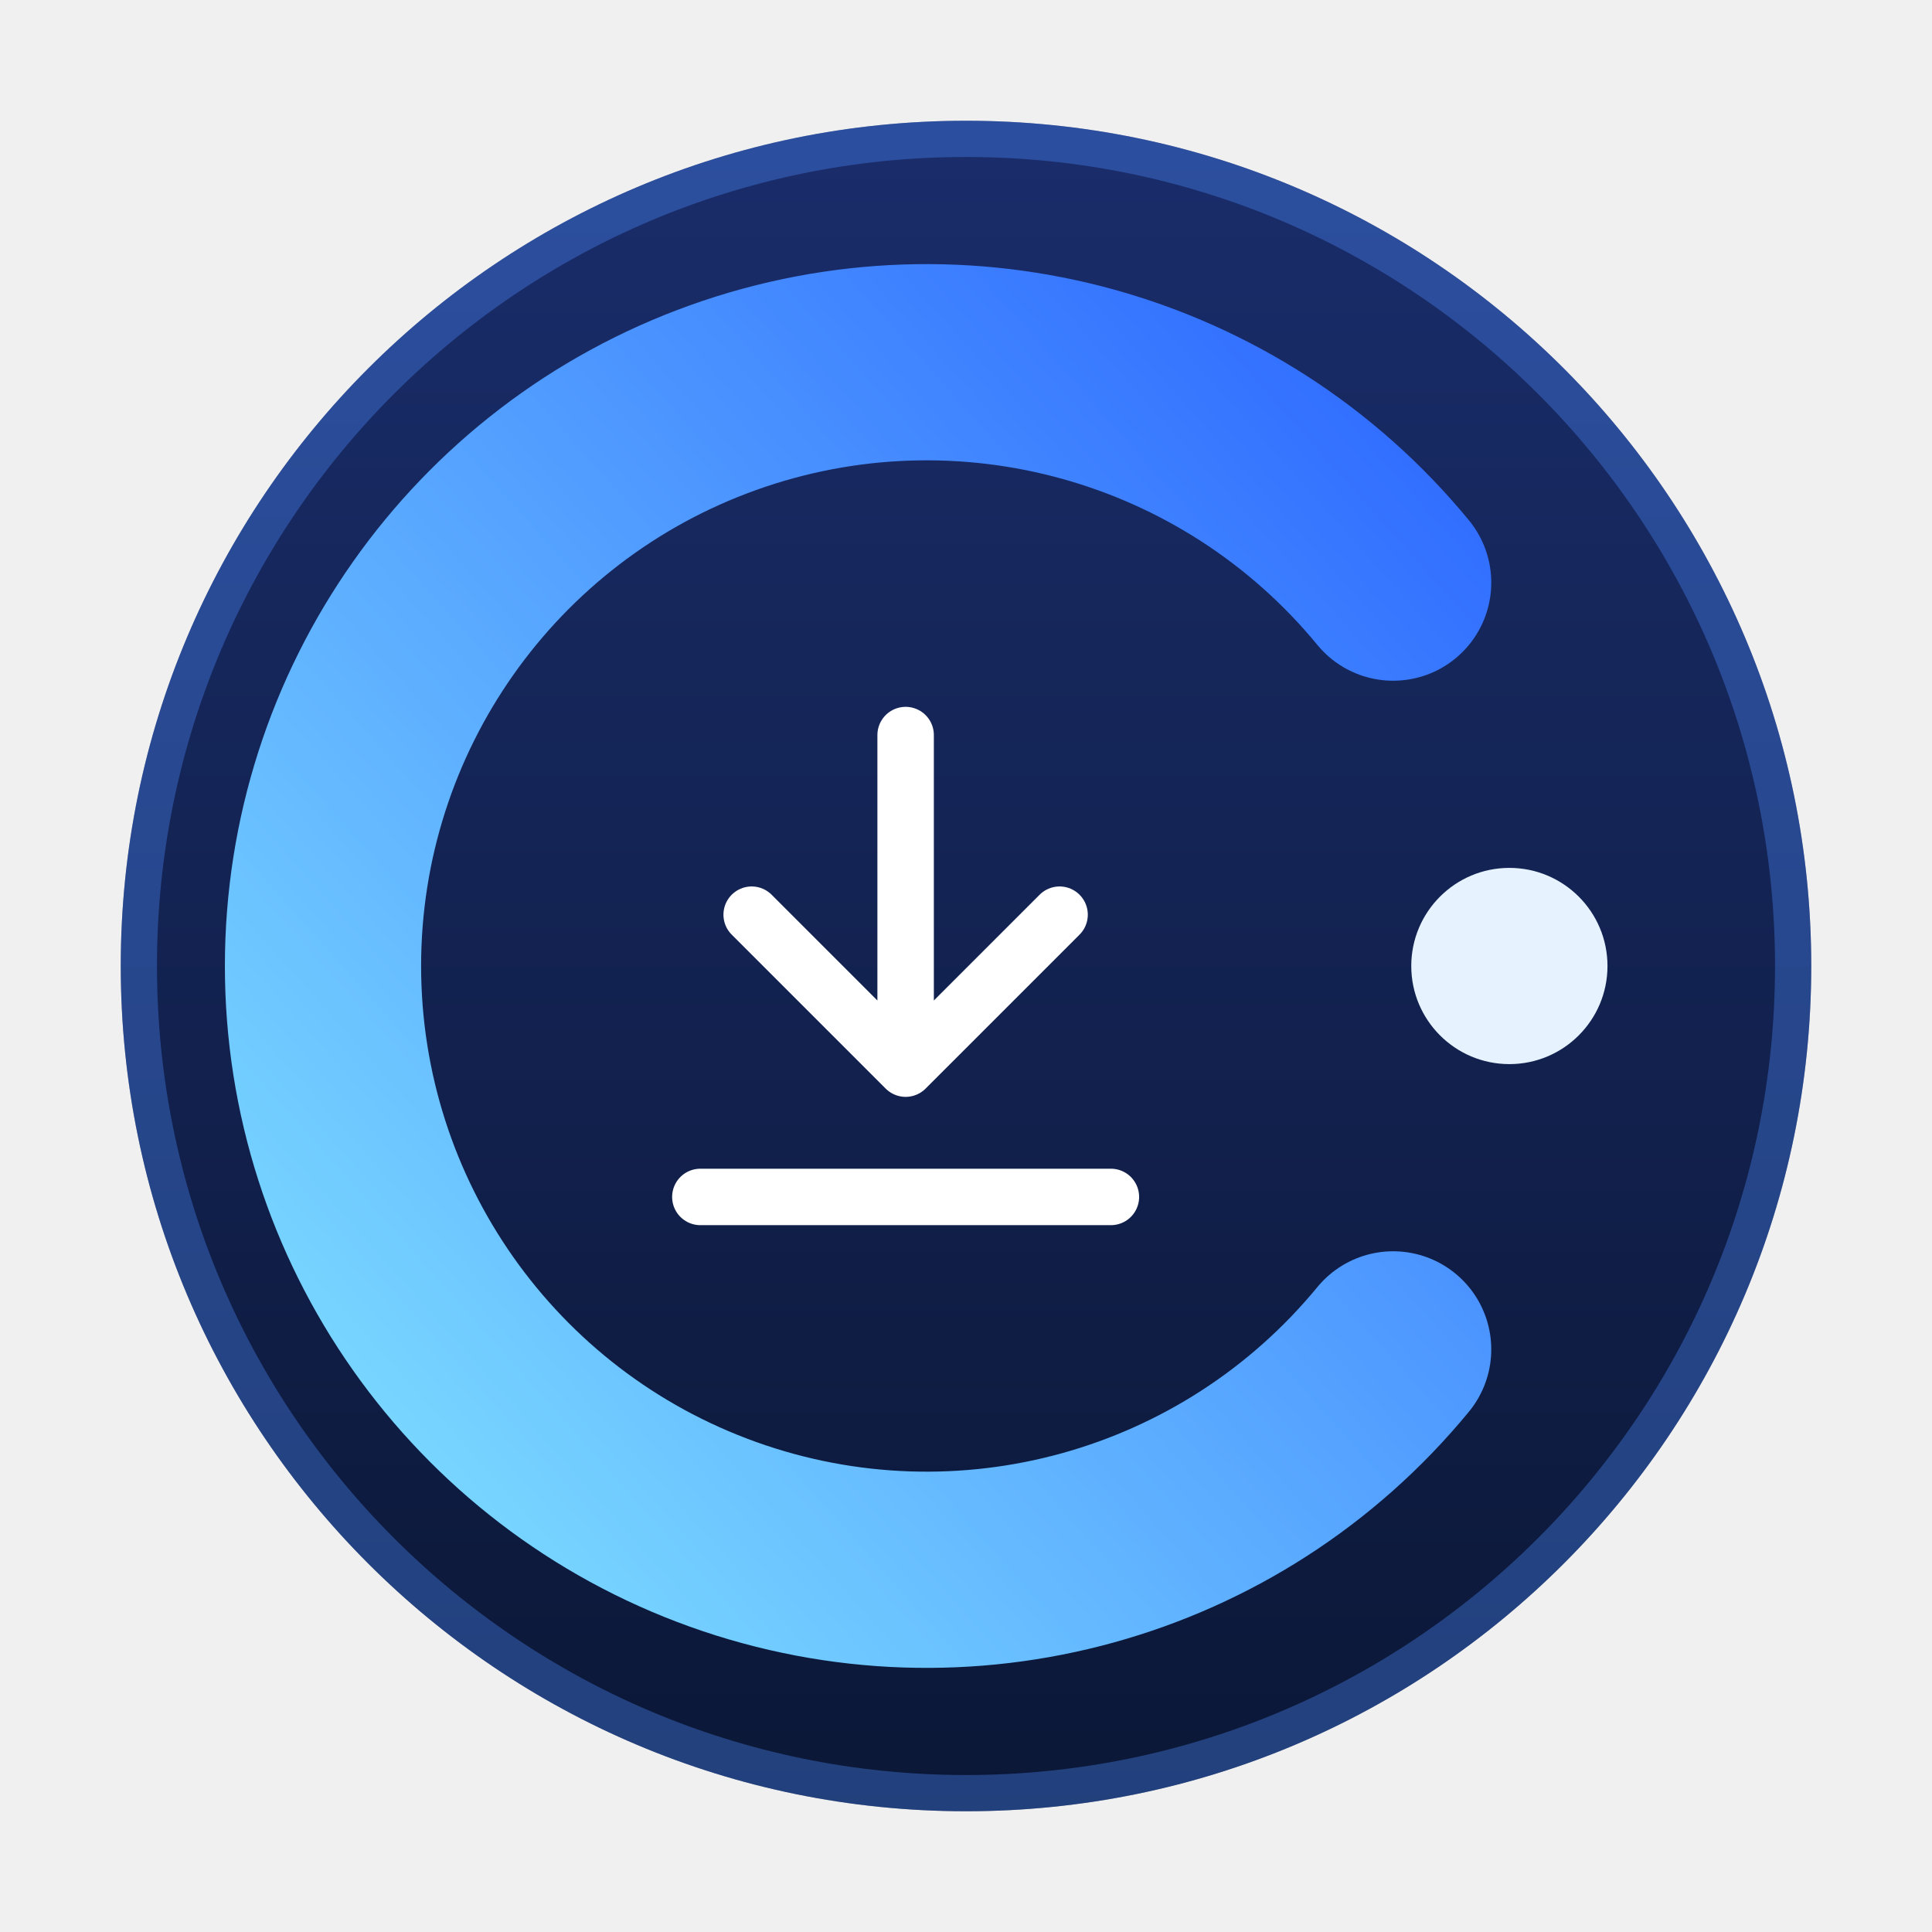
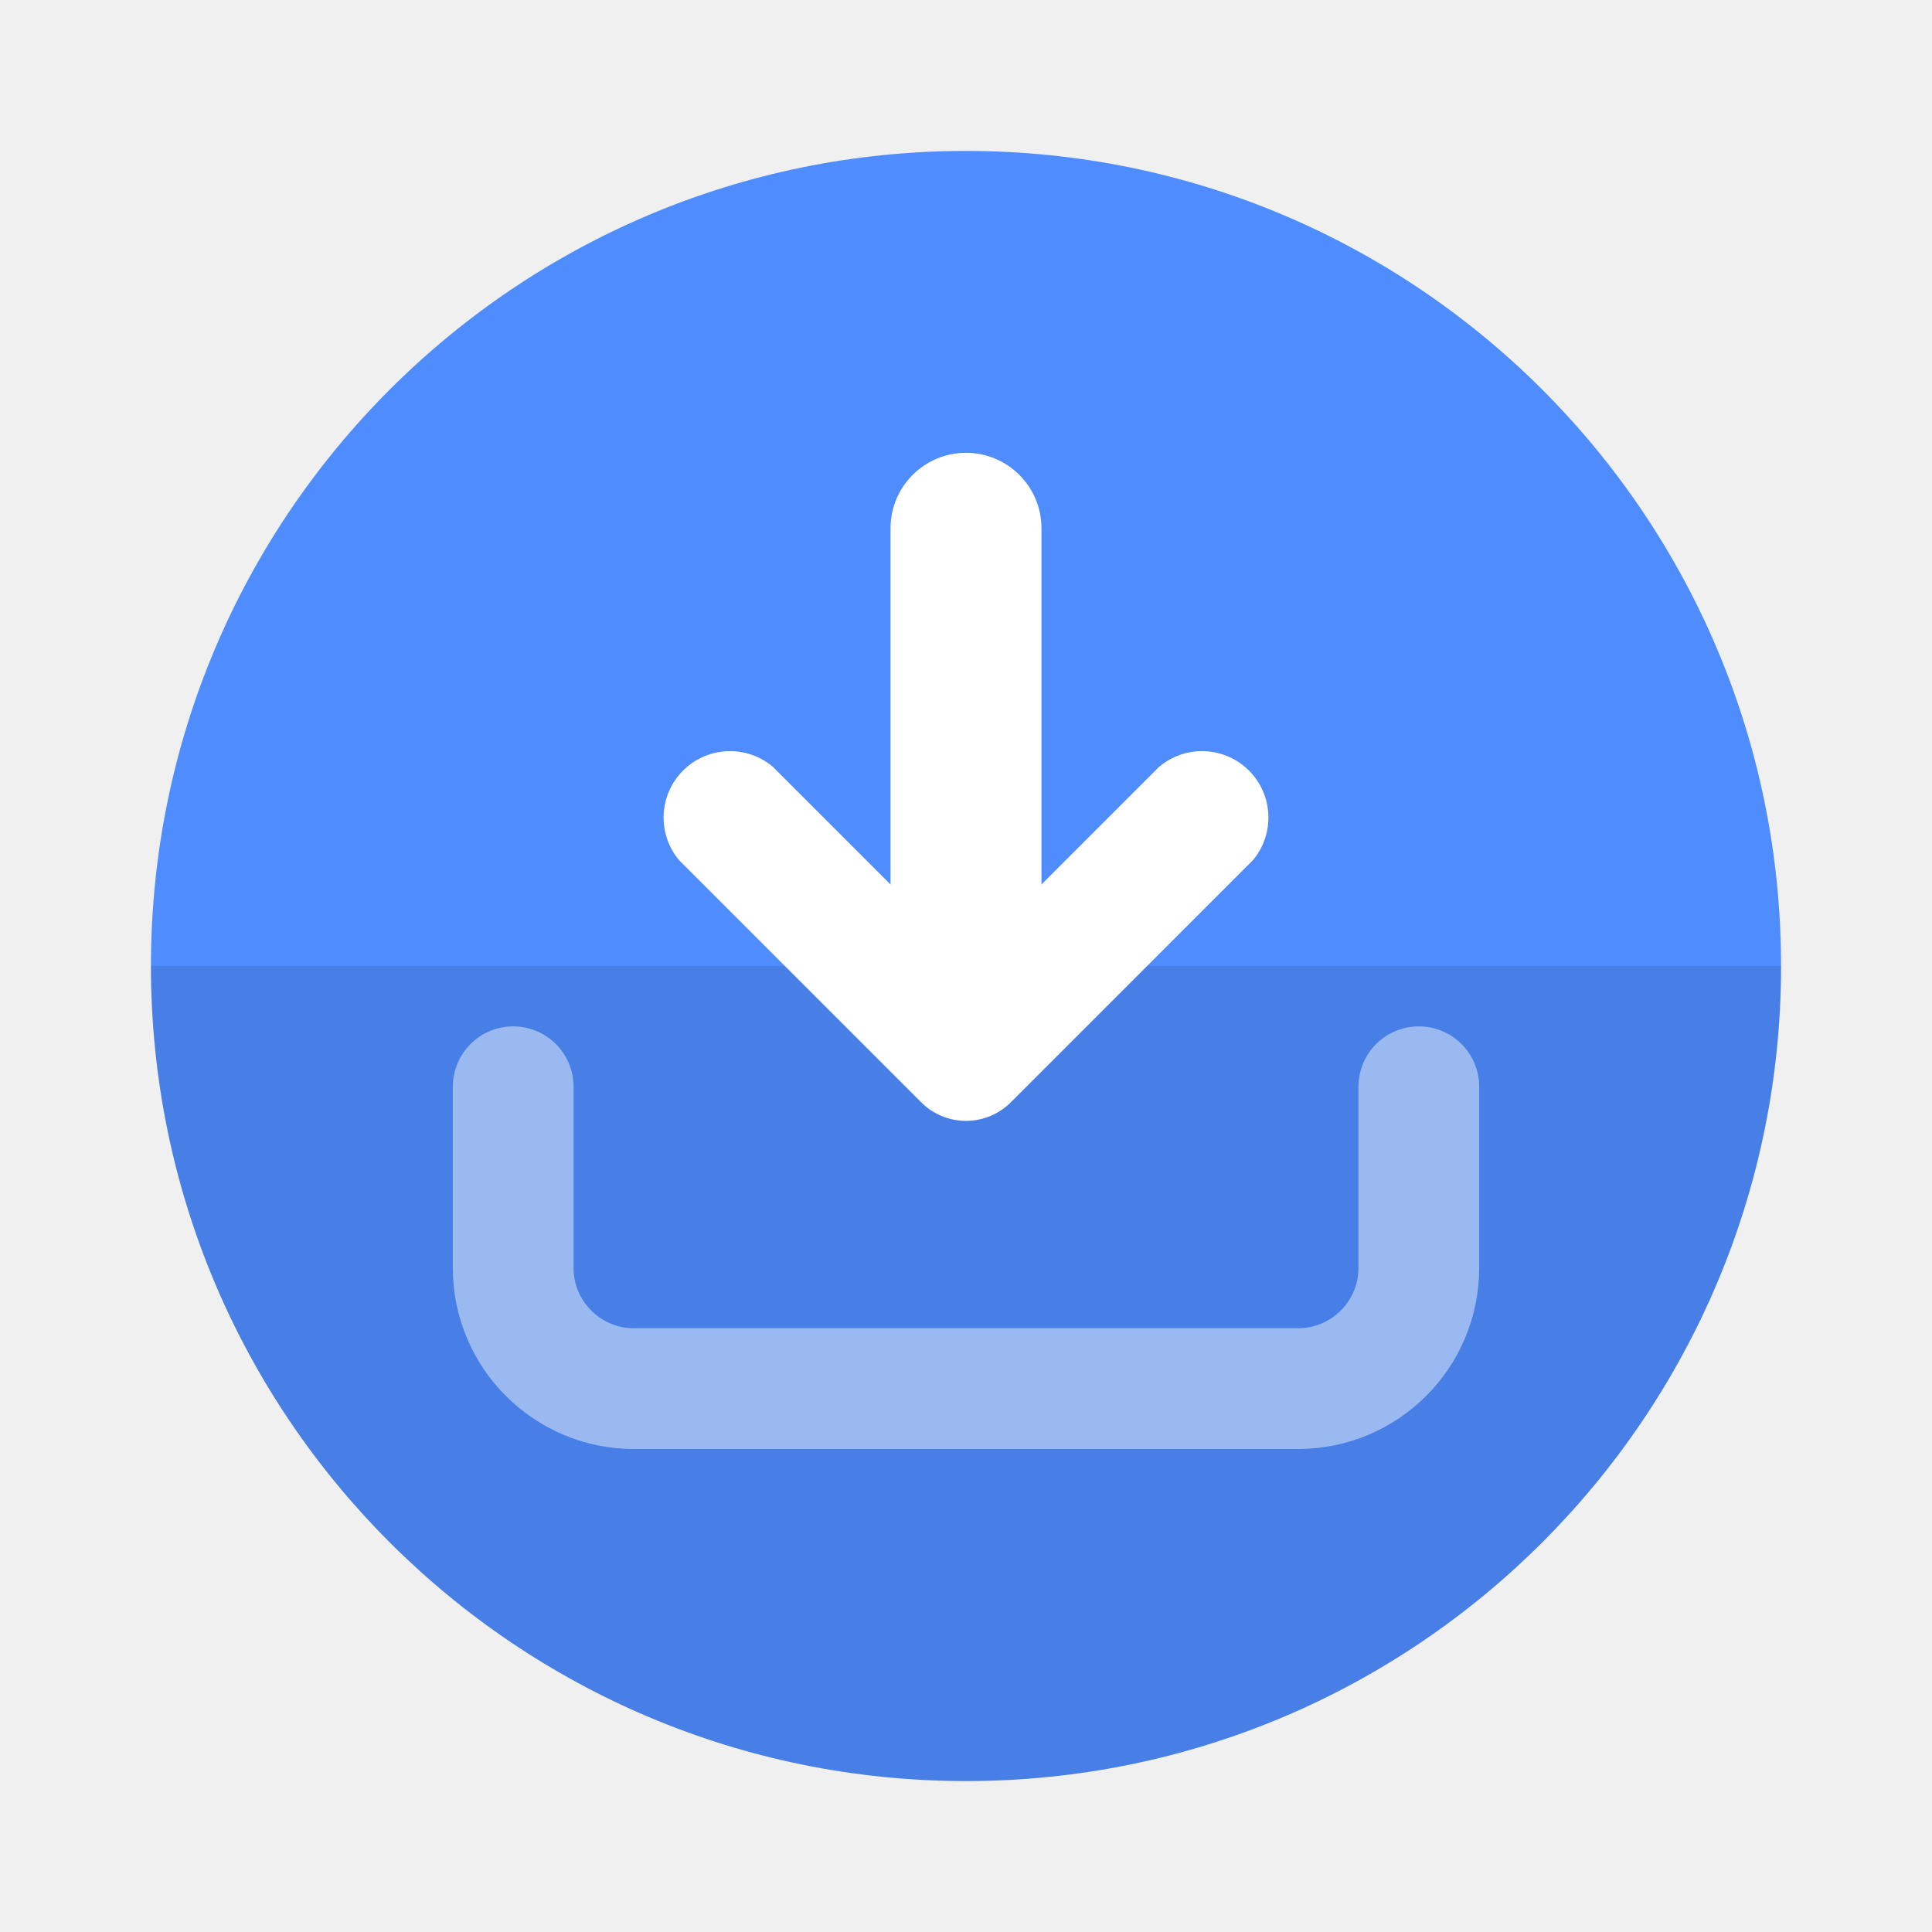
<svg xmlns="http://www.w3.org/2000/svg" width="64" height="64" viewBox="0 0 64 64">
-   <defs>
-     <linearGradient id="night" x1="0" y1="0" x2="0" y2="1">
-       <stop offset="0" stop-color="#1a2d6b" />
-       <stop offset="1" stop-color="#0b1736" />
-     </linearGradient>
-     <linearGradient id="orbit" x1="0" y1="1" x2="1" y2="0">
-       <stop offset="0" stop-color="#7fe0ff" />
-       <stop offset="1" stop-color="#2f6bff" />
-     </linearGradient>
-     <linearGradient id="planet" x1=".2" y1="1" x2=".8" y2="0">
-       <stop offset="0" stop-color="#cfeeff" />
-       <stop offset=".45" stop-color="#4f98f5" />
-       <stop offset="1" stop-color="#14399e" />
-     </linearGradient>
-   </defs>
-   <circle cx="32" cy="32" r="28" fill="url(#night)" />
-   <circle cx="32" cy="32" r="27.4" fill="none" stroke="#4f8dff" stroke-opacity=".35" stroke-width="1.2" />
-   <g transform="translate(31 32) scale(.5)">
-     <path d="M30.3 -25.4A40 40 0 1 0 30.3 25.4" fill="none" stroke="url(#orbit)" stroke-width="13" stroke-linecap="round" />
-     <circle cx="38" cy="0" r="6.5" fill="#e6f3ff" />
-   </g>
-   <g color="#ffffff" transform="translate(30 32) scale(0.85)">
-     <path d="M0 -9v13M-6 -2l6 6 6-6" fill="none" stroke="currentColor" stroke-width="2.2" stroke-linecap="round" stroke-linejoin="round" />
-     <path d="M-8 9h16" fill="none" stroke="currentColor" stroke-width="2.2" stroke-linecap="round" stroke-linejoin="round" />
-   </g>
+   <defs />
+   <circle cx="32" cy="32" r="27" fill="#4f8dff" />
+   <path d="M5 32a27 27 0 0 0 54 0z" opacity=".1" />
+   <path d="M17 36v6a4 4 0 0 0 4 4h22a4 4 0 0 0 4-4v-6" fill="none" stroke="#fff" stroke-opacity=".45" stroke-width="4" stroke-linecap="round" stroke-linejoin="round" />
+   <rect x="29.5" y="15" width="5" height="17" rx="2.5" fill="#fff" />
+   <path d="M22.5 28.5a2.2 2.2 0 0 1 3.1-3.1L32 31.8l6.4-6.4a2.2 2.2 0 0 1 3.1 3.1l-8 8a2.1 2.1 0 0 1-3 0z" fill="#fff" />
</svg>
